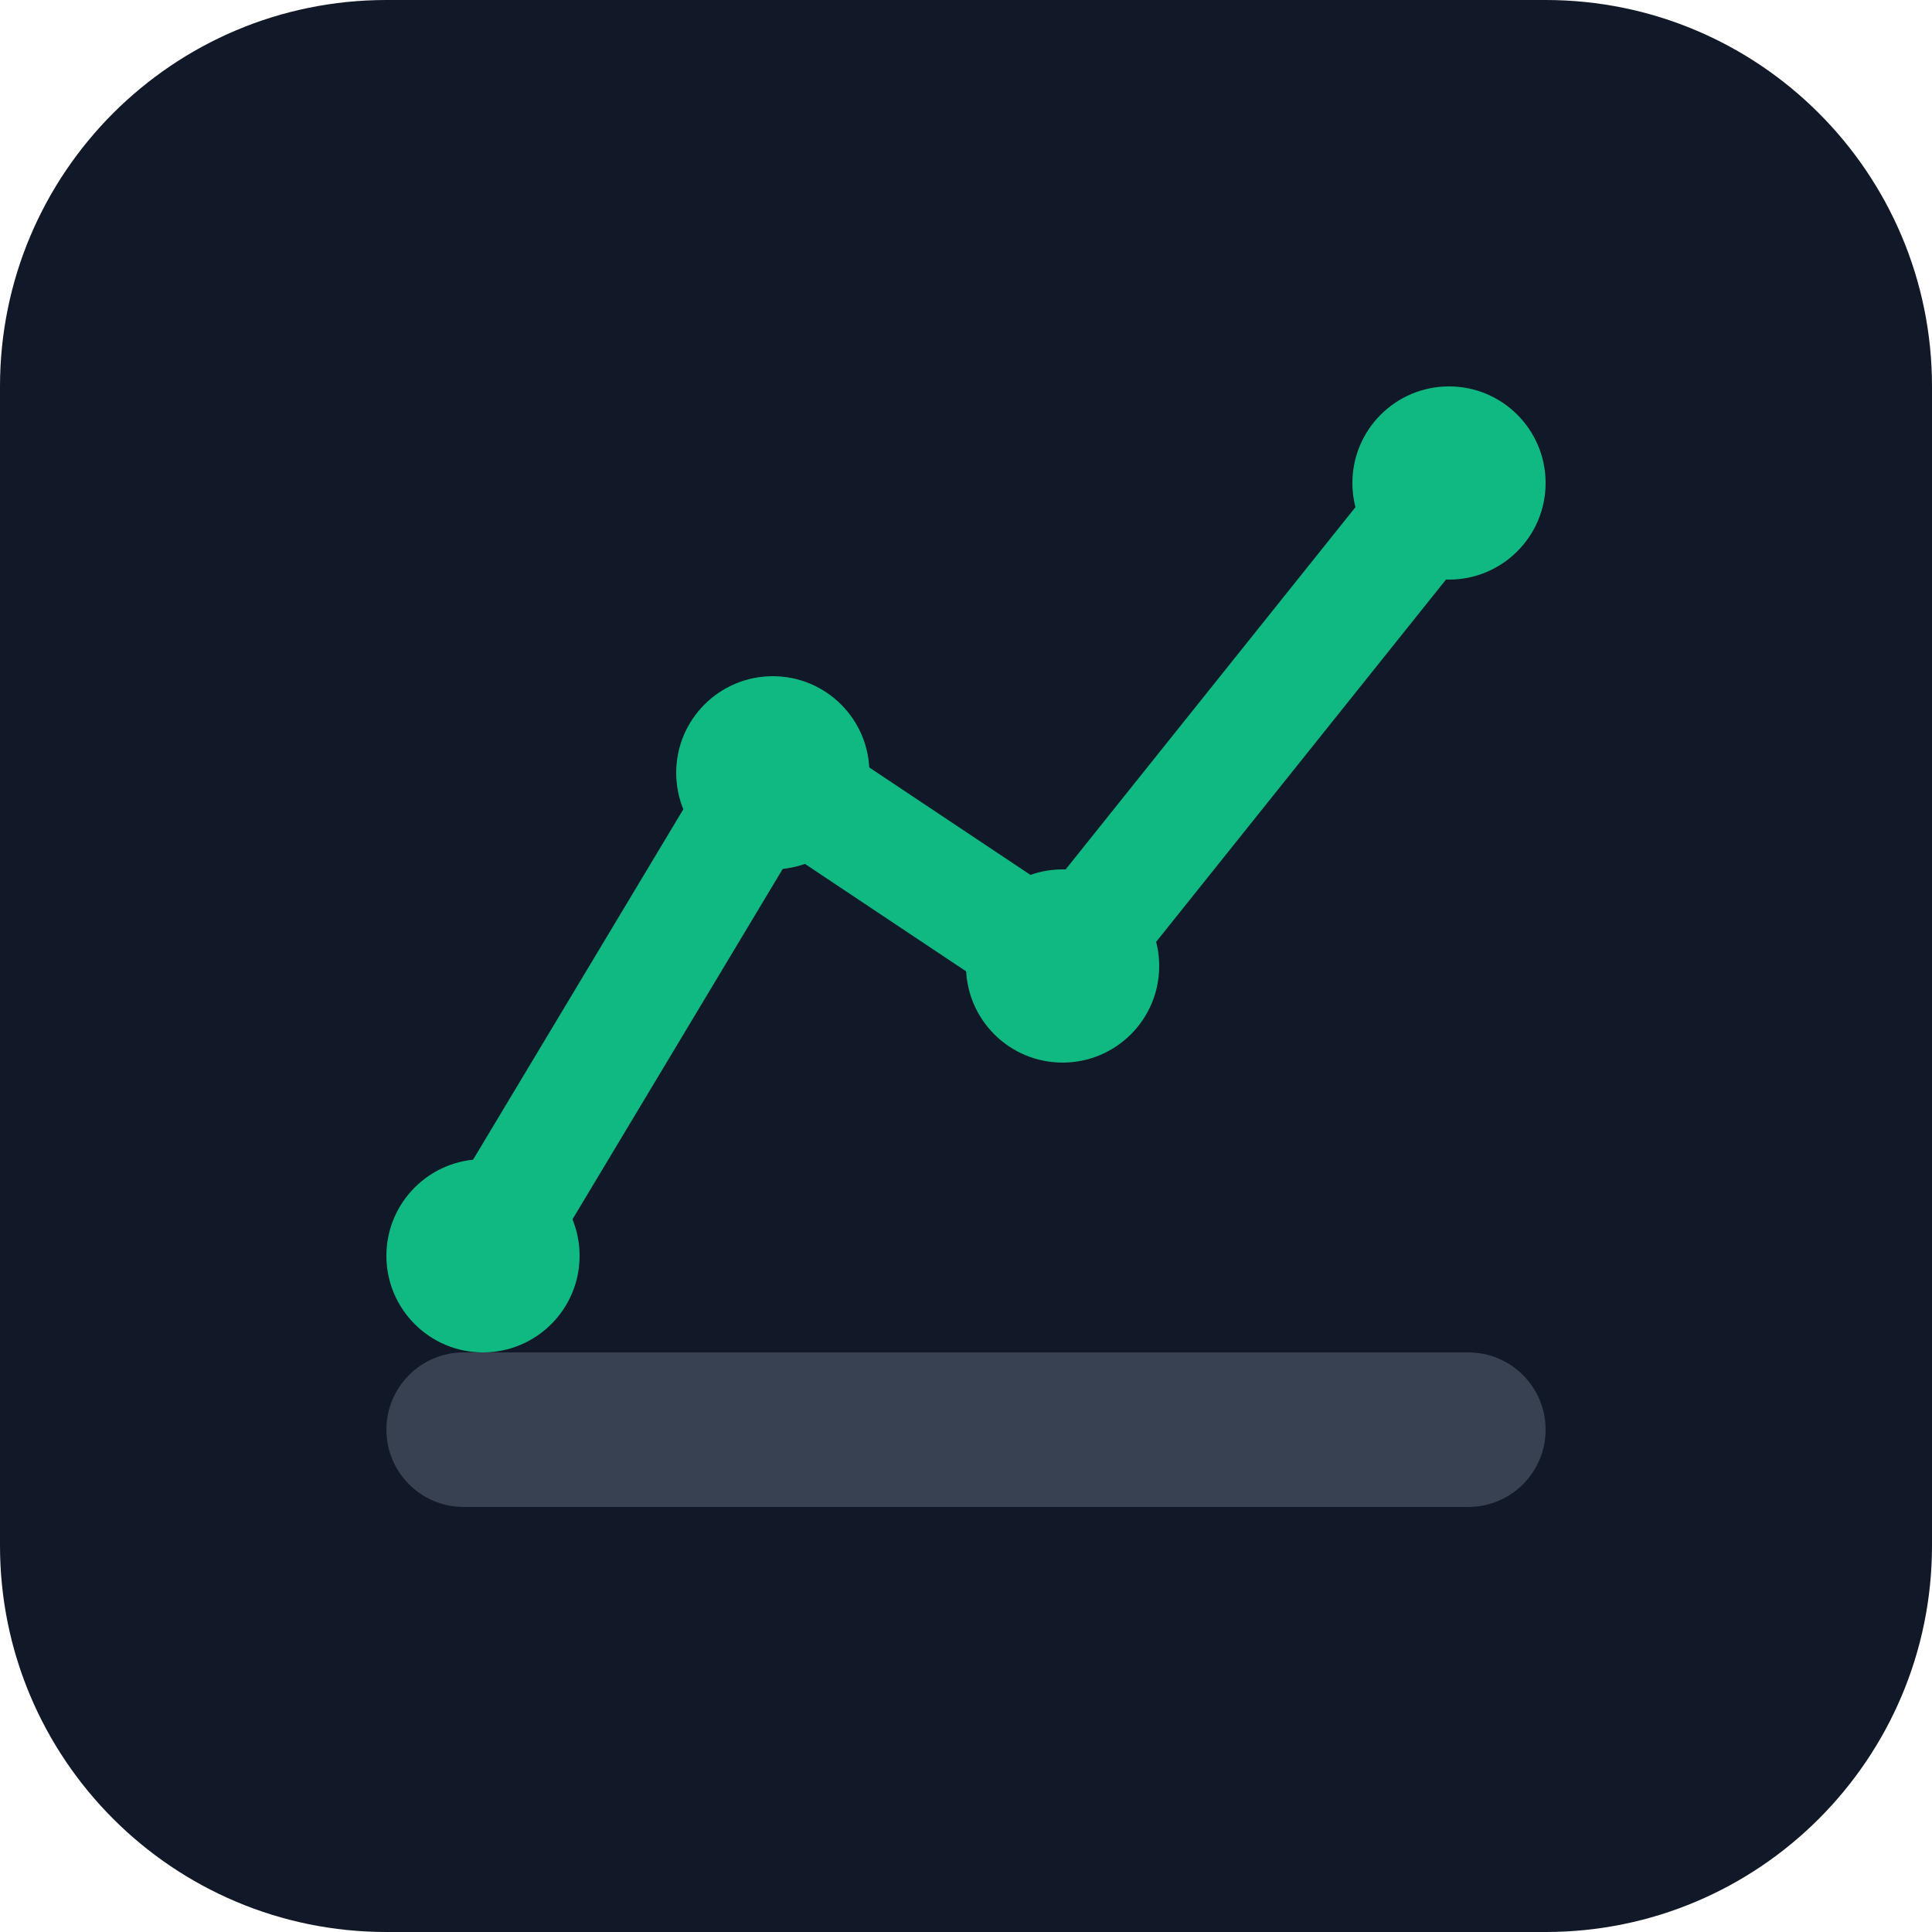
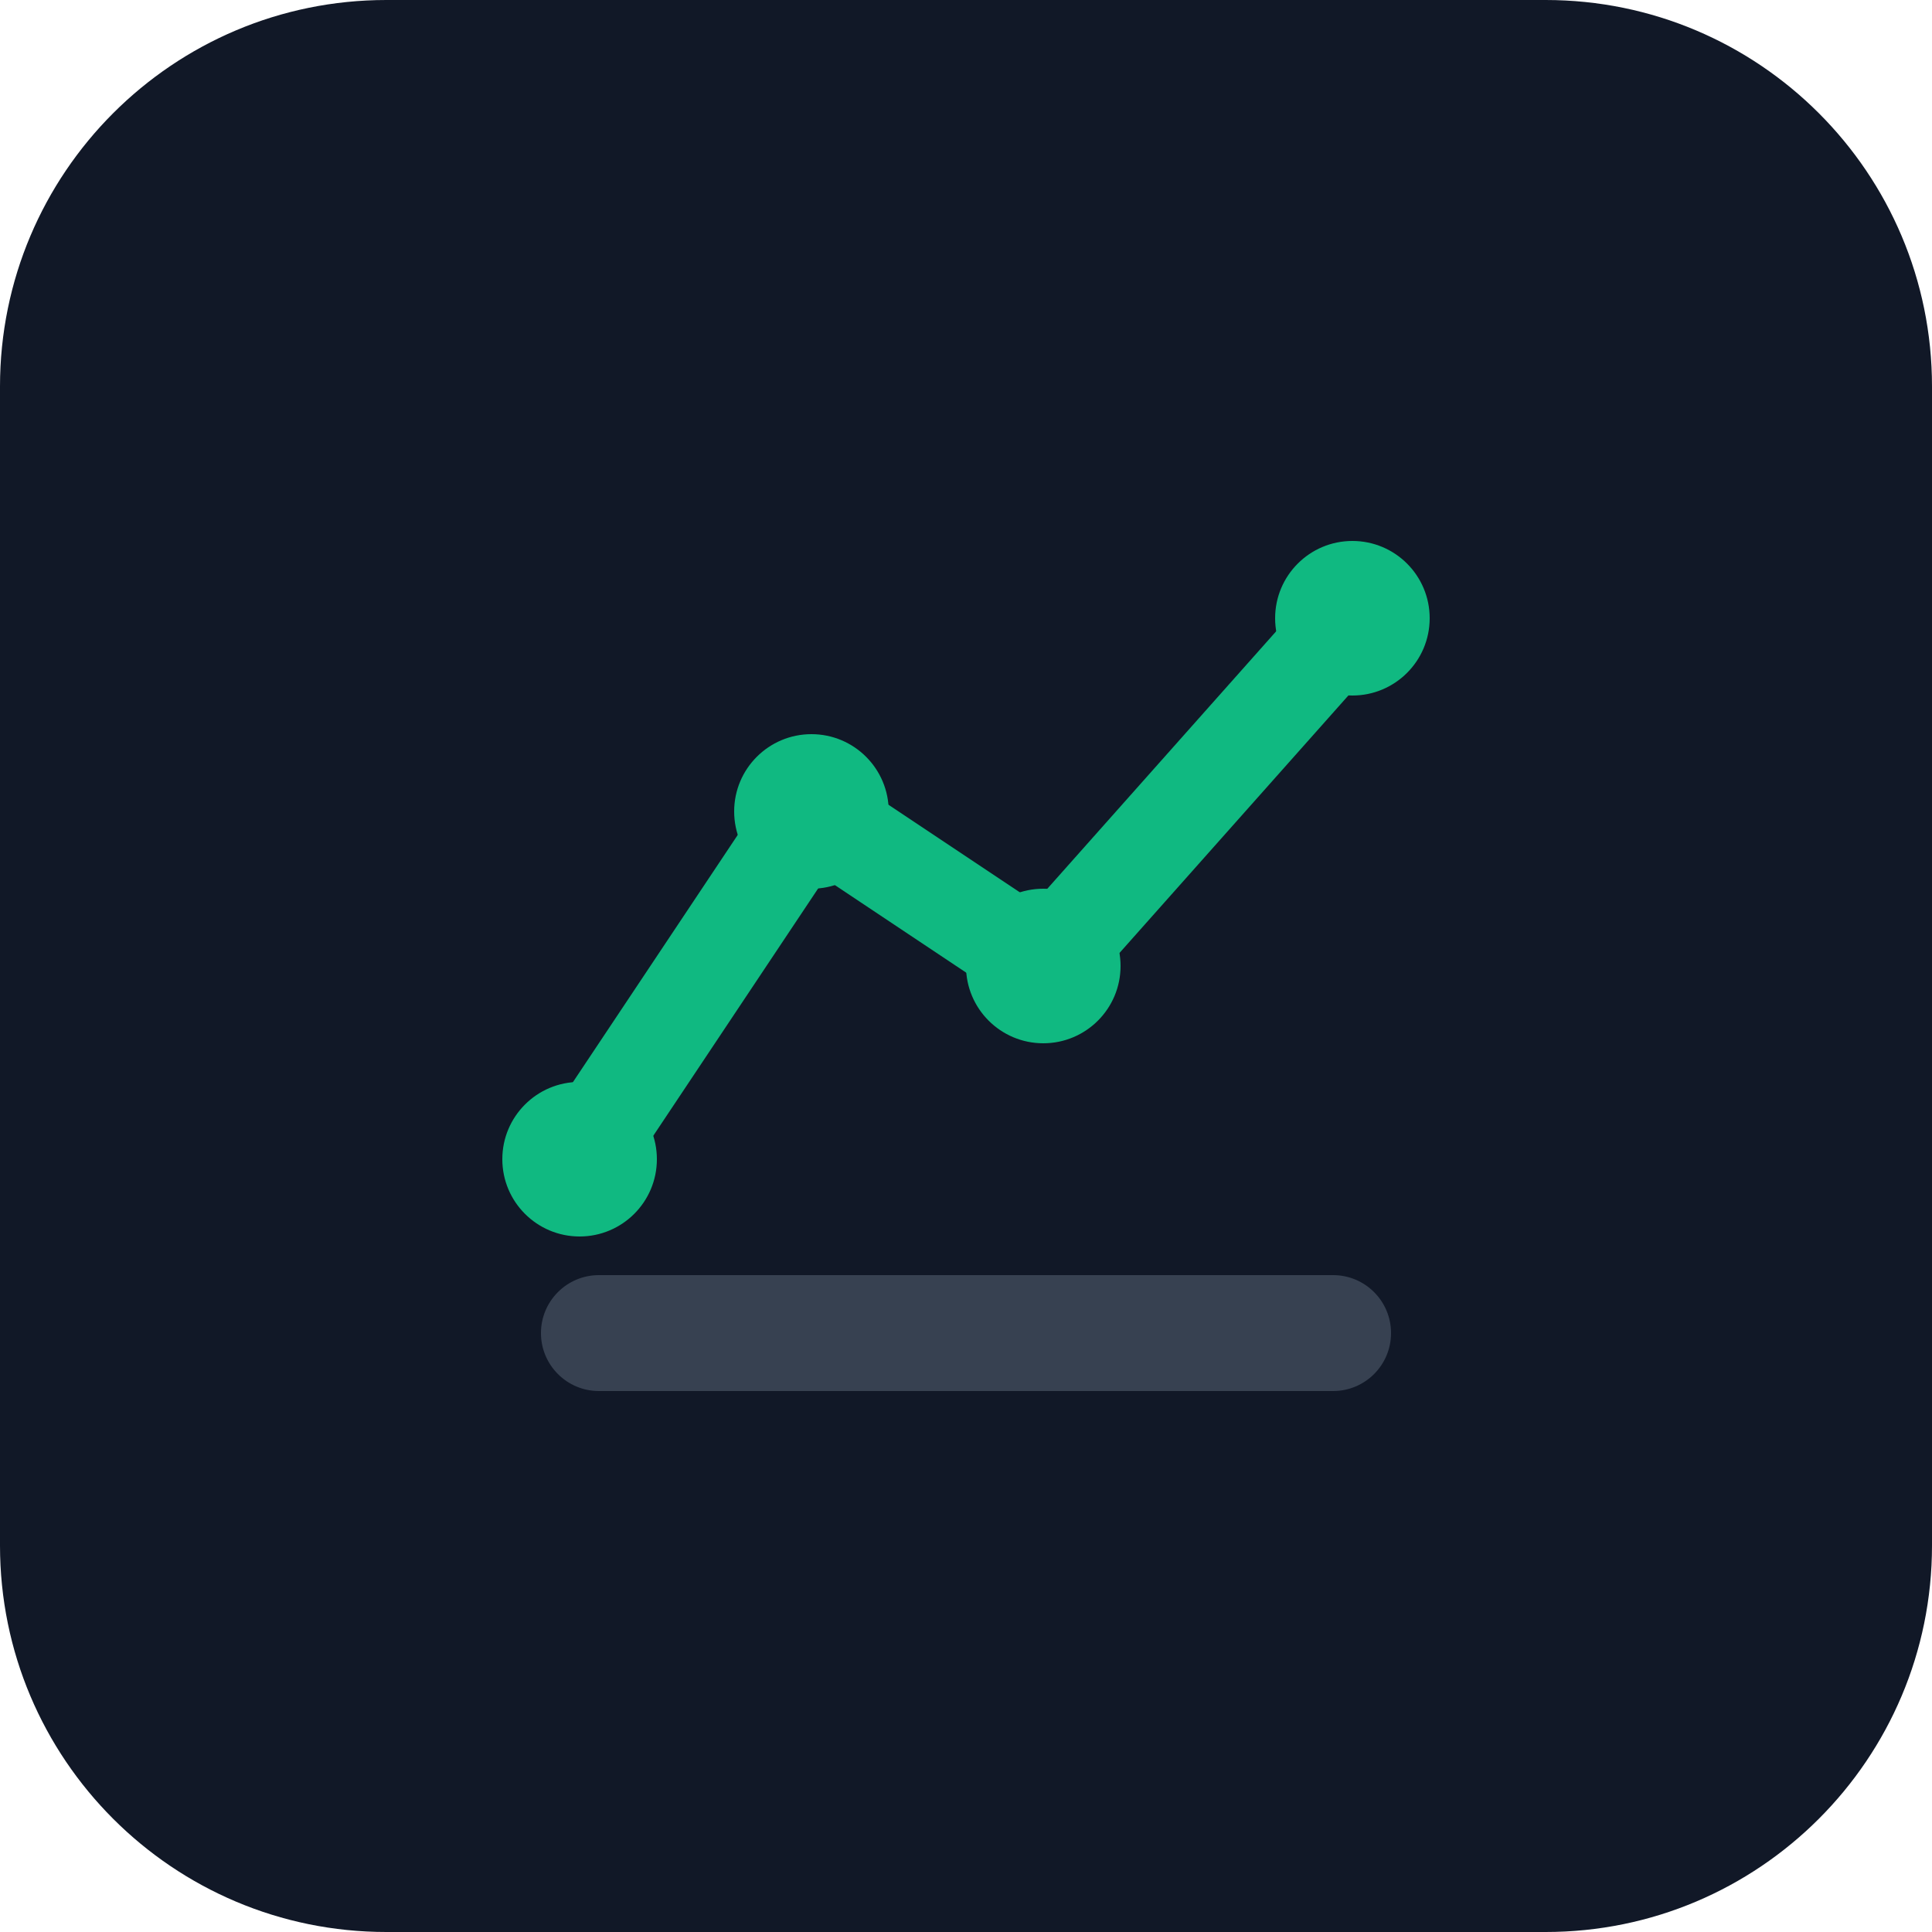
<svg xmlns="http://www.w3.org/2000/svg" viewBox="0 0 100 100">
  <rect width="100" height="100" rx="20" fill="#111827" />
-   <path d="M25 65 L40 40 L55 50 L75 25" stroke="#10b981" stroke-width="6" fill="none" stroke-linecap="round" stroke-linejoin="round" />
-   <circle cx="25" cy="65" r="5" fill="#10b981" />
-   <circle cx="40" cy="40" r="5" fill="#10b981" />
-   <circle cx="55" cy="50" r="5" fill="#10b981" />
-   <circle cx="75" cy="25" r="5" fill="#10b981" />
-   <rect x="20" y="70" width="60" height="8" rx="4" fill="#374151" />
+   <path d="M30 60 L42 42 L54 50 L70 32" stroke="#10b981" stroke-width="5" fill="none" stroke-linecap="round" stroke-linejoin="round" />
+   <circle cx="30" cy="60" r="4" fill="#10b981" />
+   <circle cx="42" cy="42" r="4" fill="#10b981" />
+   <circle cx="54" cy="50" r="4" fill="#10b981" />
+   <circle cx="70" cy="32" r="4" fill="#10b981" />
+   <rect x="28" y="66" width="44" height="6" rx="3" fill="#374151" />
</svg>
